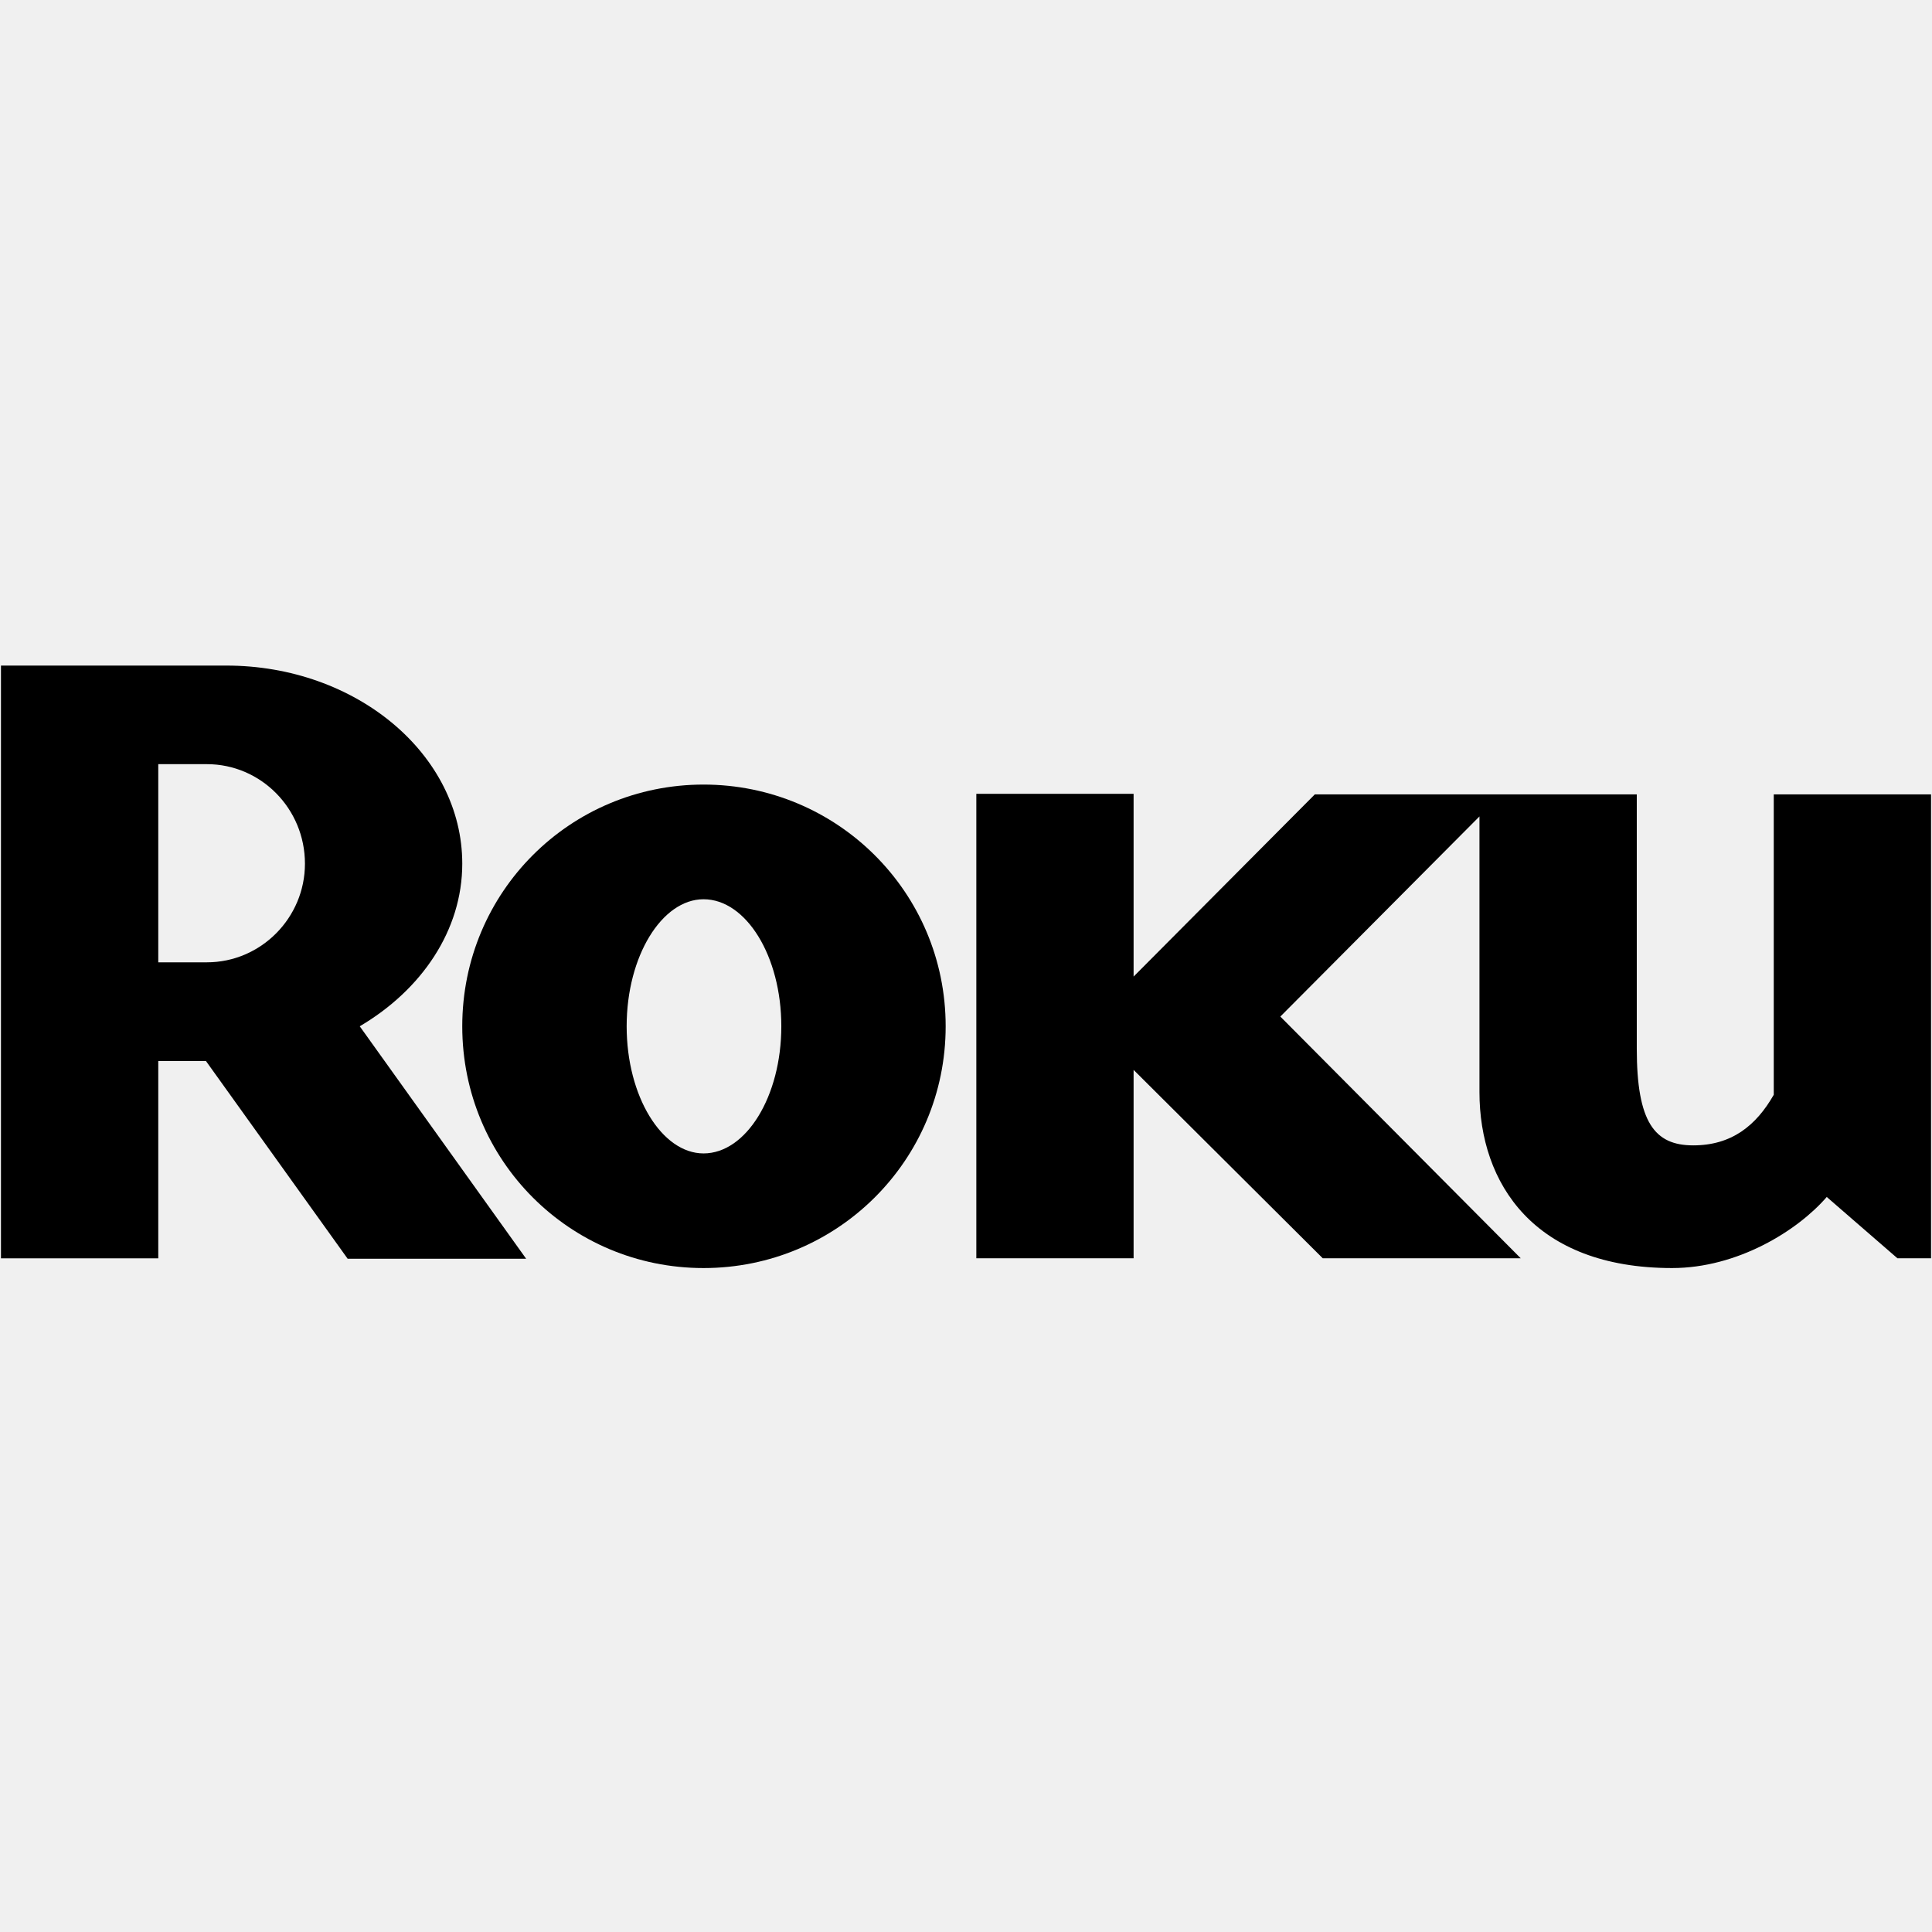
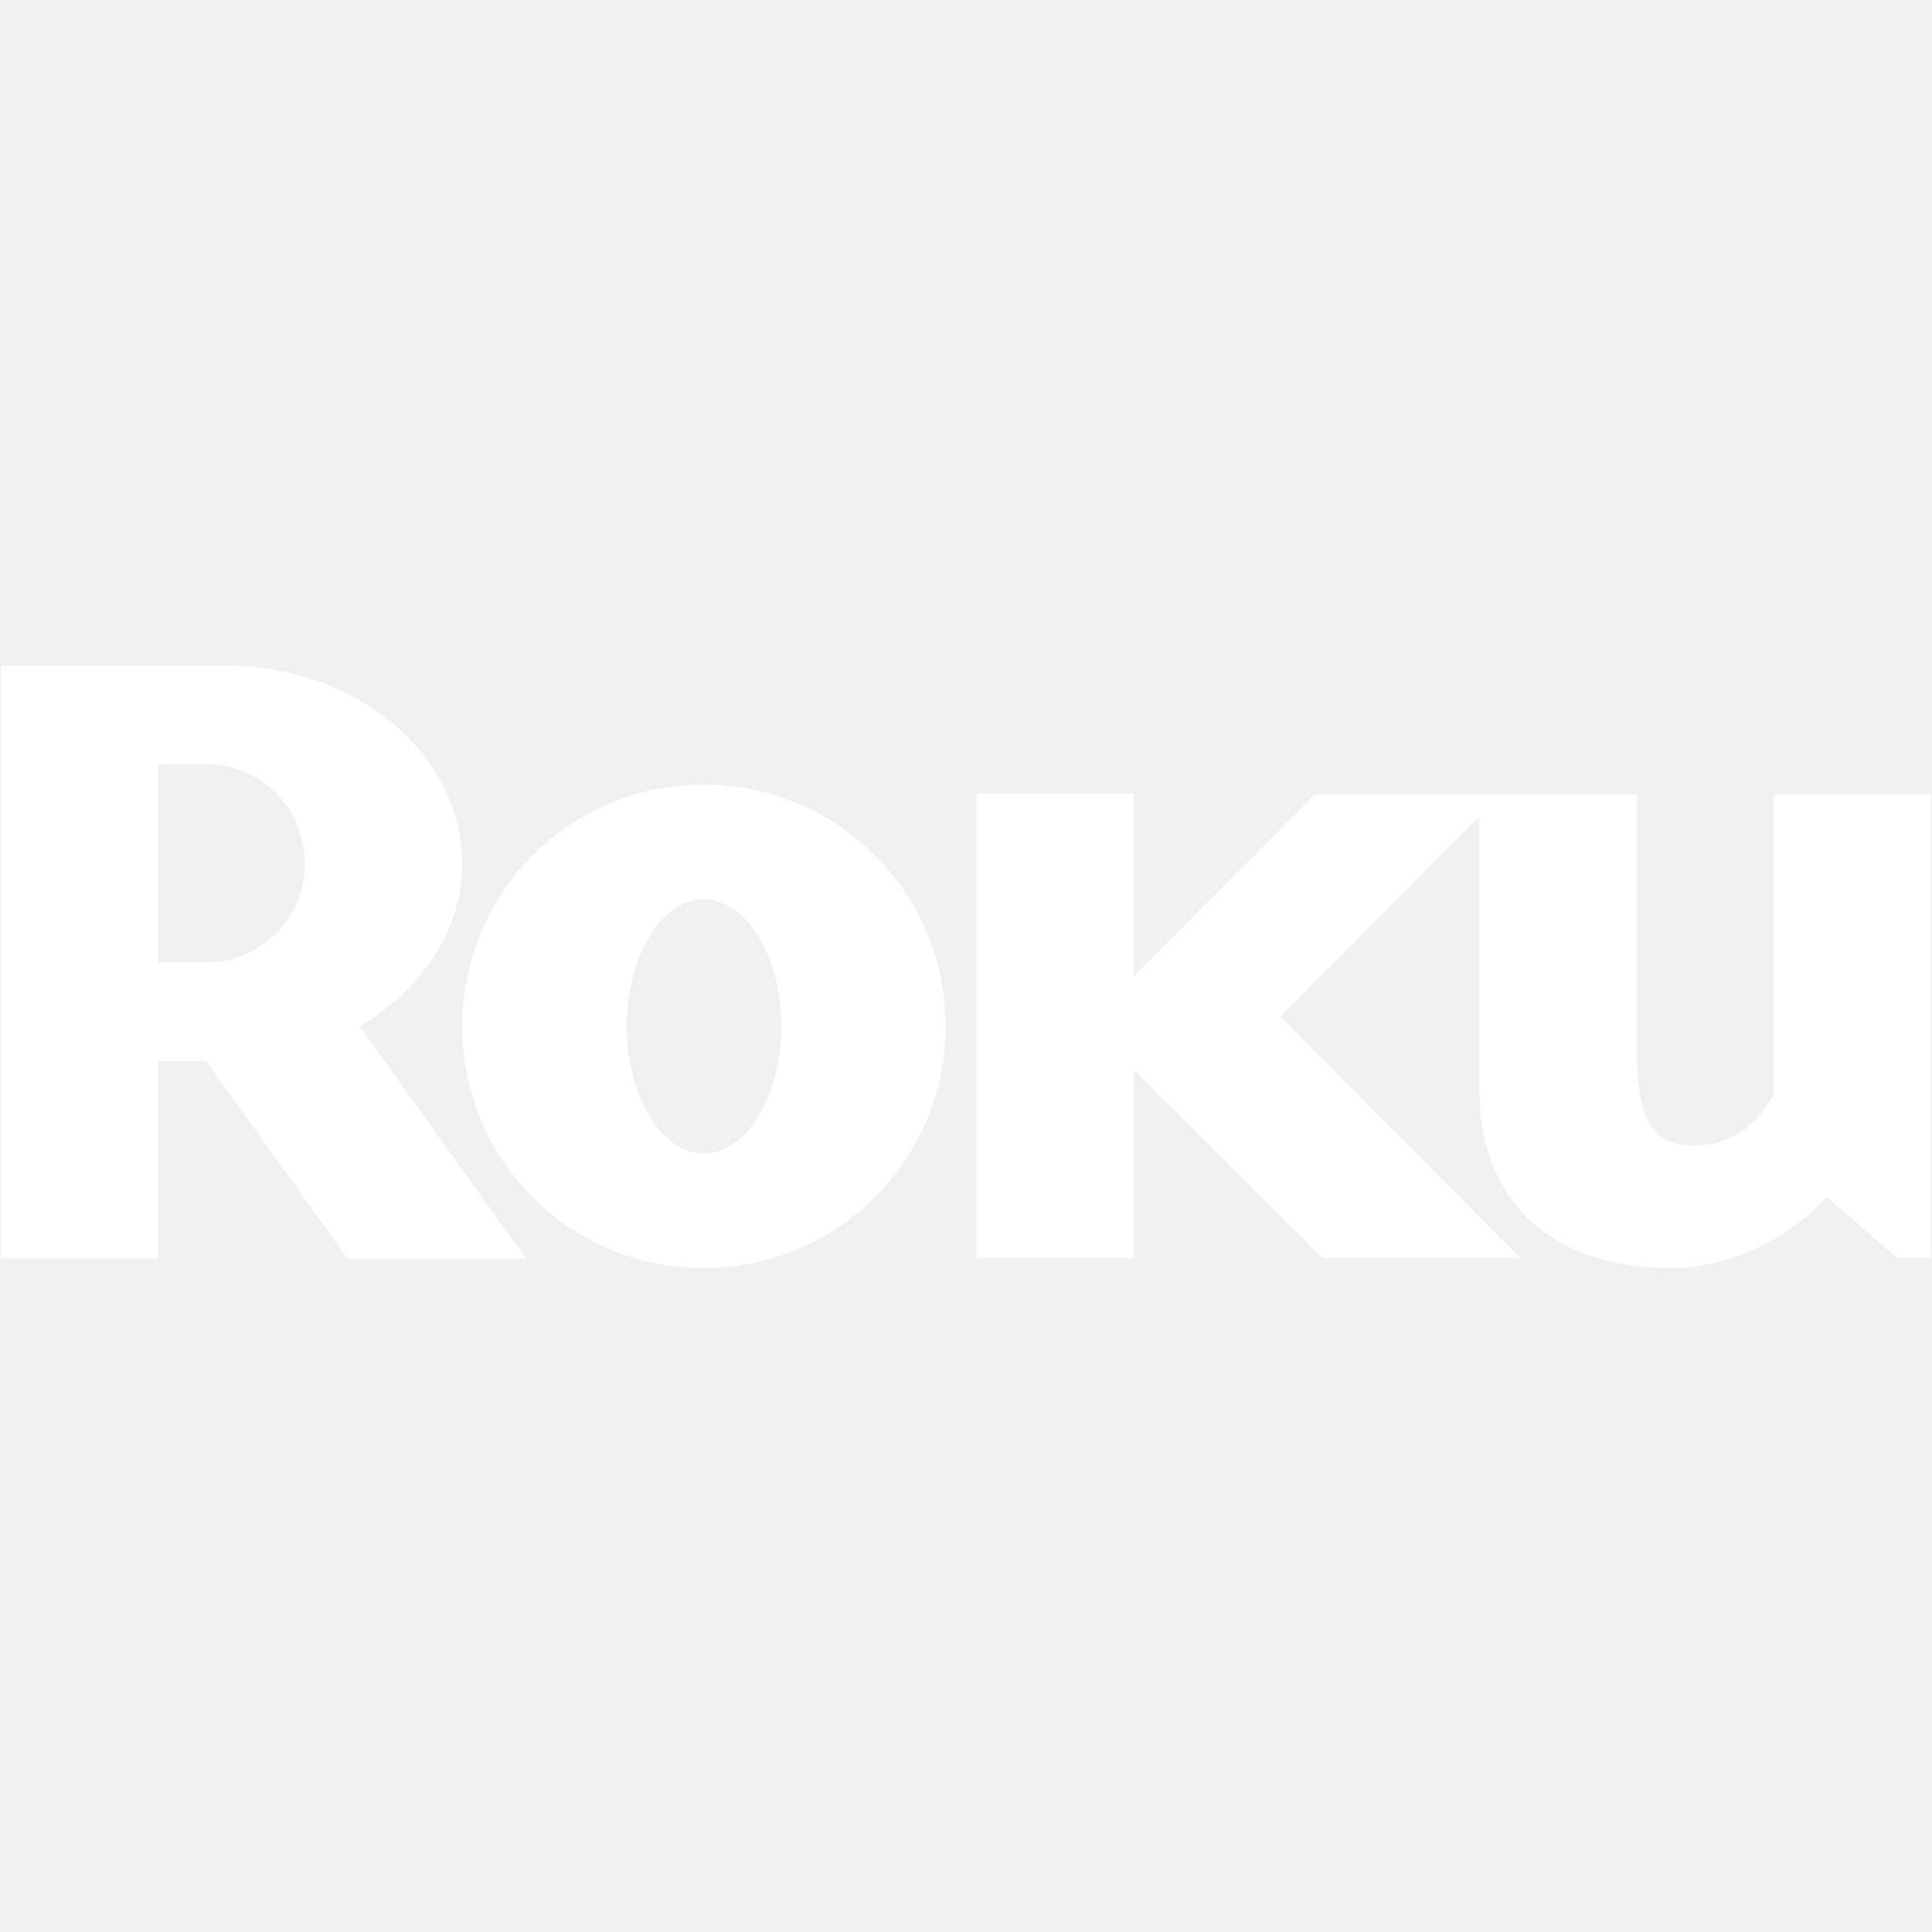
<svg xmlns="http://www.w3.org/2000/svg" width="500" height="500" viewBox="0 0 500 500" fill="none">
-   <mask id="mask0_19_59" style="mask-type:luminance" maskUnits="userSpaceOnUse" x="0" y="172" width="500" height="157">
+   <mask id="mask0_19_5221" style="mask-type:luminance" maskUnits="userSpaceOnUse" x="0" y="172" width="500" height="157">
    <path d="M500 172H0V328.425H500V172Z" fill="white" />
  </mask>
-   <g mask="url(#mask0_19_59)">
-     <mask id="mask1_19_59" style="mask-type:luminance" maskUnits="userSpaceOnUse" x="-60" y="109" width="620" height="293">
+   <g mask="url(#mask0_19_5221)">
+     <mask id="mask1_19_5221" style="mask-type:luminance" maskUnits="userSpaceOnUse" x="-60" y="109" width="620" height="293">
      <path d="M-59.283 401.452H559.285V109.053H-59.283V401.452Z" fill="white" />
    </mask>
-     <g mask="url(#mask1_19_59)">
-       <path d="M78.92 223.52C78.92 209.253 67.504 197.764 53.544 197.764H40.96V249.048H53.544C67.504 249.048 78.92 237.551 78.92 223.52ZM136.163 325.757H89.969L53.295 274.587H40.96V325.647H0.25V172.251H58.57C92.191 172.251 119.634 195.237 119.634 223.52C119.634 240.769 109.113 256.175 93.102 265.601L136.163 325.757Z" fill="black" />
-       <path d="M182.075 232.725C171.324 232.725 162.179 247.417 162.179 265.605C162.179 283.792 171.324 298.504 182.075 298.504C193.075 298.504 202.205 283.792 202.205 265.605C202.205 247.417 193.075 232.725 182.075 232.725ZM244.737 265.605C244.737 300.35 216.633 328.173 182.075 328.173C147.528 328.173 119.632 300.35 119.632 265.605C119.632 230.886 147.528 203.048 182.075 203.048C216.633 203.048 244.737 230.886 244.737 265.605Z" fill="black" />
-       <path d="M340.271 205.593L293.374 252.736V205.438H252.673V325.646H293.374V276.885L342.335 325.646H393.567L331.349 263.085L382.883 211.292V282.629C382.883 306.315 397.05 328.172 432.726 328.172C449.665 328.172 465.207 318.514 472.76 309.776L491.061 325.646H499.751V205.593H459.048V268.139V283.321C454.464 291.364 448.078 296.421 438.207 296.421C428.193 296.421 423.598 290.452 423.598 271.36V266.322V205.593H340.271Z" fill="black" />
+     <g mask="url(#mask1_19_5221)">
+       <path d="M78.92 223.52C78.92 209.253 67.504 197.764 53.544 197.764H40.96V249.048H53.544C67.504 249.048 78.92 237.551 78.92 223.52ZM136.163 325.757H89.969L53.295 274.587H40.96V325.647H0.25V172.251H58.57C92.191 172.251 119.634 195.237 119.634 223.52C119.634 240.769 109.113 256.175 93.102 265.601L136.163 325.757Z" fill="white" />
+       <path d="M182.075 232.725C171.324 232.725 162.179 247.417 162.179 265.605C162.179 283.792 171.324 298.504 182.075 298.504C193.075 298.504 202.205 283.792 202.205 265.605C202.205 247.417 193.075 232.725 182.075 232.725ZM244.737 265.605C244.737 300.35 216.633 328.173 182.075 328.173C147.528 328.173 119.632 300.35 119.632 265.605C119.632 230.886 147.528 203.048 182.075 203.048C216.633 203.048 244.737 230.886 244.737 265.605Z" fill="white" />
+       <path d="M340.271 205.593L293.375 252.736V205.438H252.673V325.646H293.375V276.885L342.335 325.646H393.567L331.349 263.085L382.883 211.292V282.629C382.883 306.315 397.05 328.172 432.726 328.172C449.665 328.172 465.207 318.514 472.76 309.776L491.062 325.646H499.752V205.593H459.048V268.139V283.321C454.464 291.364 448.078 296.421 438.207 296.421C428.193 296.421 423.598 290.452 423.598 271.36V266.322V205.593H340.271Z" fill="white" />
    </g>
  </g>
</svg>
